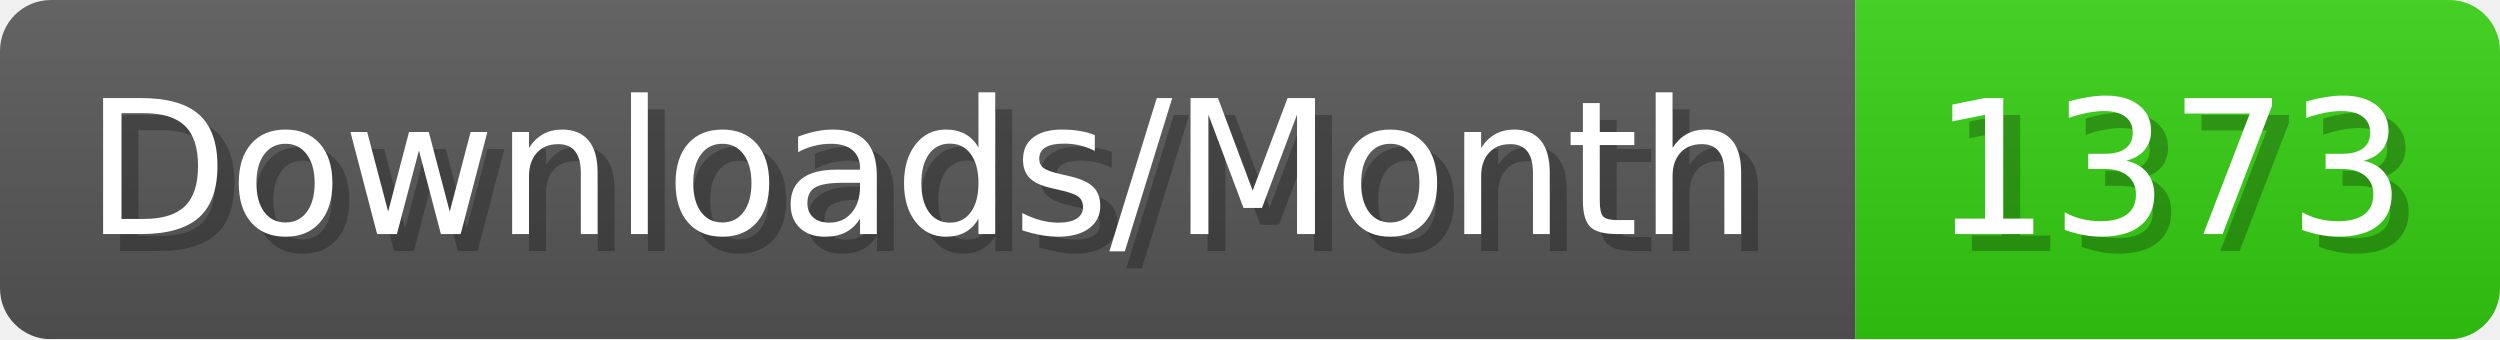
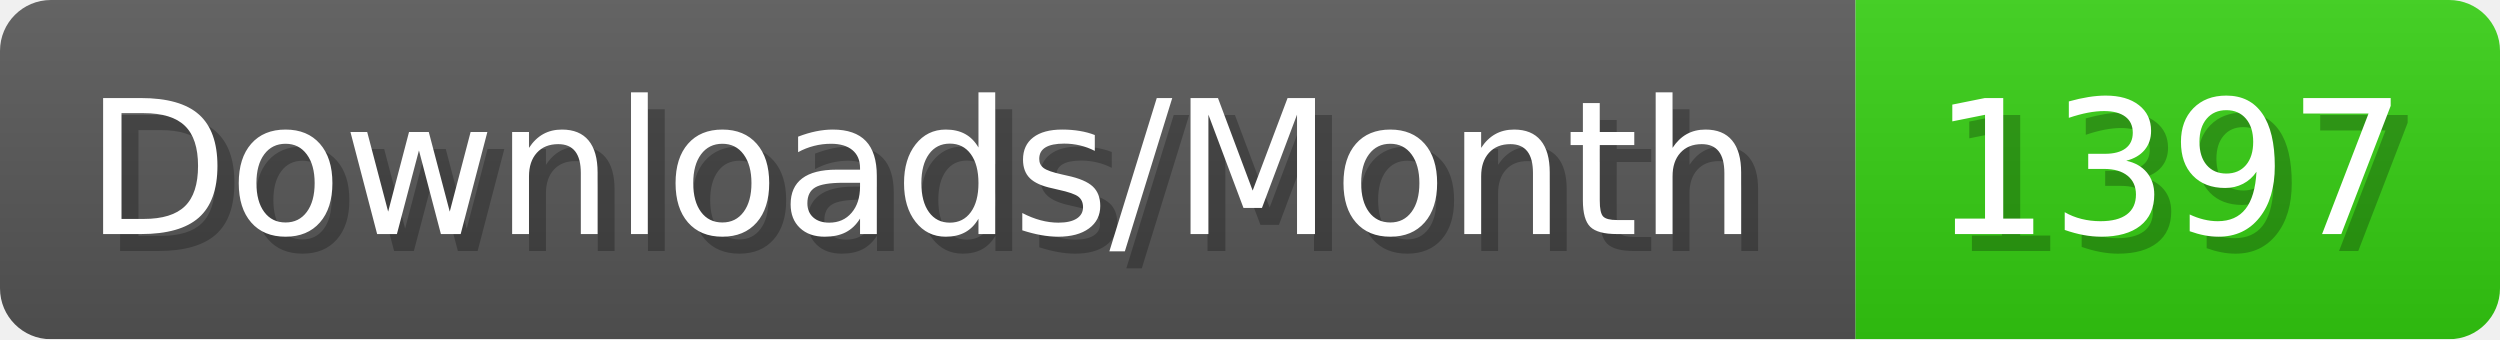
- <svg xmlns="http://www.w3.org/2000/svg" width="147.4" height="20" viewBox="0 0 1474 200" role="img" aria-label="Downloads/Month: 1373">
+ <svg xmlns="http://www.w3.org/2000/svg" width="147.4" height="20" viewBox="0 0 1474 200" role="img" aria-label="Downloads/Month: 1397">
  <linearGradient id="YlXUI" x2="0" y2="100%">
    <stop offset="0" stop-opacity=".1" stop-color="#EEE" />
    <stop offset="1" stop-opacity=".1" />
  </linearGradient>
  <mask id="JHhop">
    <rect width="1474" height="200" rx="30" fill="#FFF" />
  </mask>
  <g mask="url(#JHhop)">
    <rect width="1094" height="200" fill="#555" />
    <rect width="380" height="200" fill="#3C1" x="1094" />
    <rect width="1474" height="200" fill="url(#YlXUI)" />
  </g>
  <g aria-hidden="true" fill="#fff" text-anchor="start" font-family="Verdana,DejaVu Sans,sans-serif" font-size="110">
    <text x="60" y="148" textLength="994" fill="#000" opacity="0.25">Downloads/Month</text>
    <text x="50" y="138" textLength="994">Downloads/Month</text>
-     <text x="1149" y="148" textLength="280" fill="#000" opacity="0.25">1373</text>
-     <text x="1139" y="138" textLength="280">1373</text>
+     <text x="1149" y="148" textLength="280" fill="#000" opacity="0.25">1397</text>
+     <text x="1139" y="138" textLength="280">1397</text>
  </g>
</svg>
